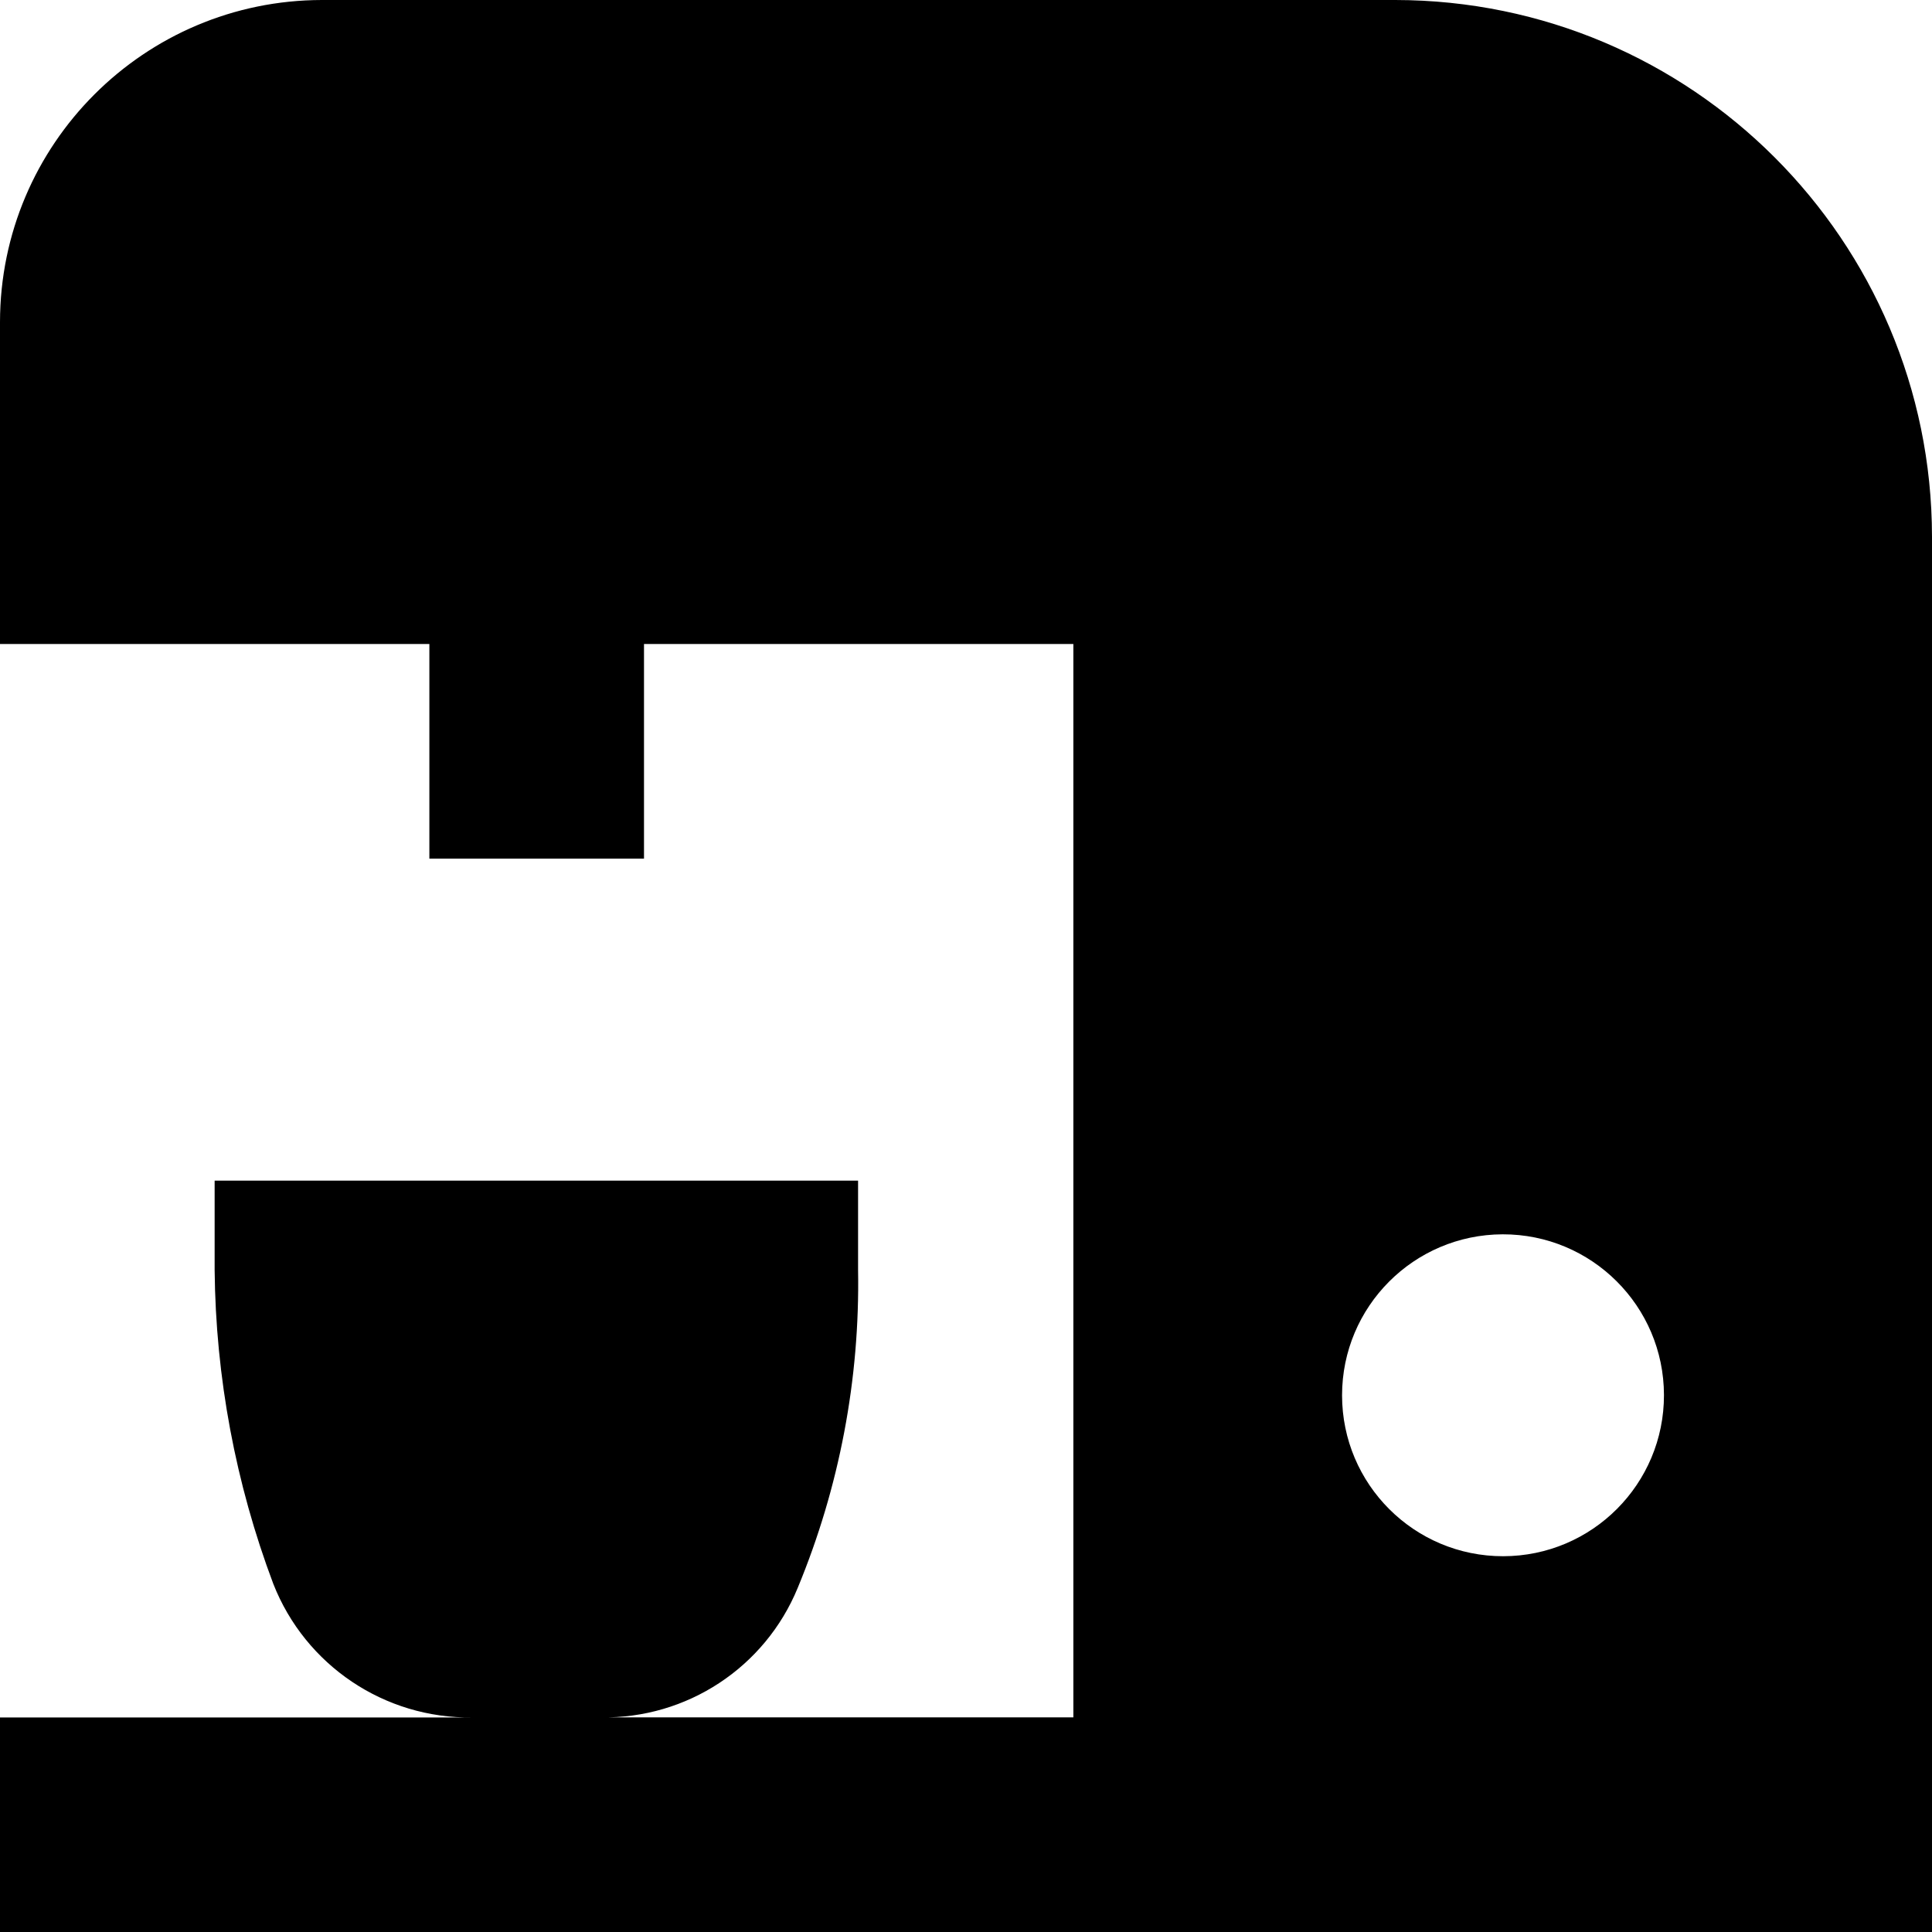
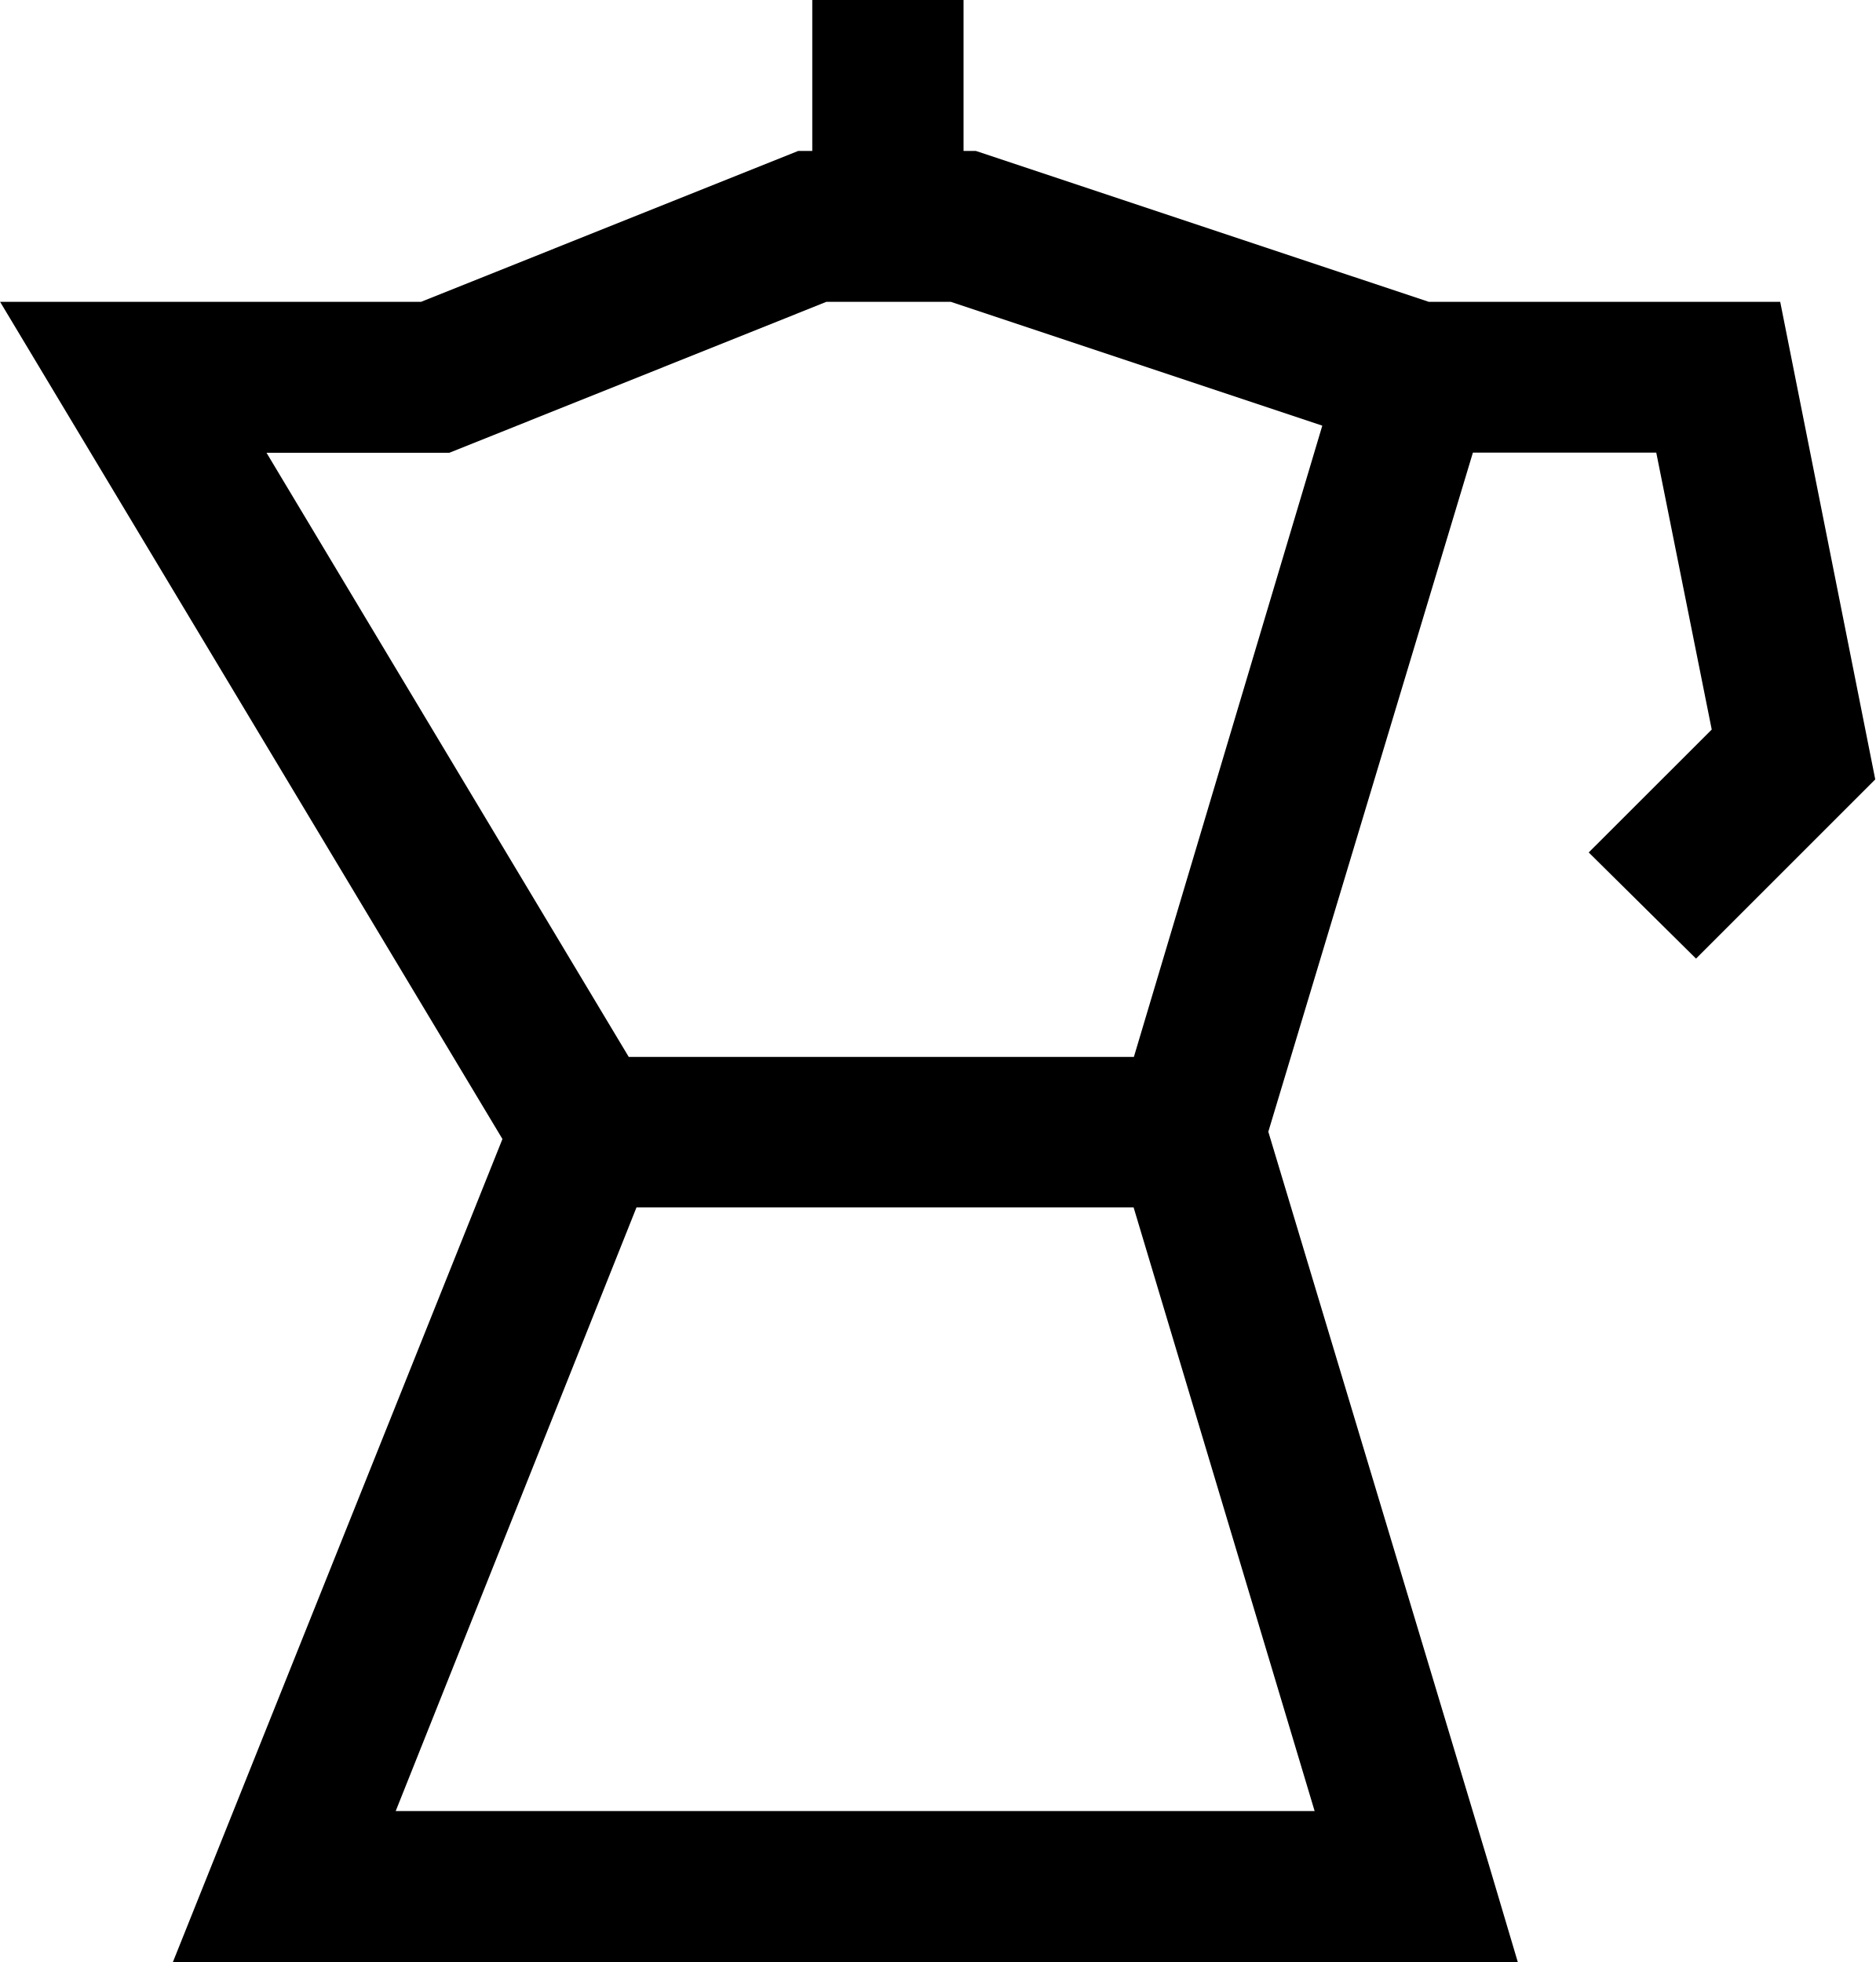
- <svg xmlns="http://www.w3.org/2000/svg" width="20.586" height="20.586" viewBox="0 0 20.586 20.586">
-   <defs>
-     <style />
-   </defs>
-   <path class="a" d="M6.431,3A3.435,3.435,0,0,0,3,6.431V9.862H7.575v2.287H9.862V9.862h4.575l0,11.437H9.4a2.227,2.227,0,0,0,2.1-1.38,8.465,8.465,0,0,0,.643-3.386V15.58H5.287v.952a9.757,9.757,0,0,0,.625,3.344A2.245,2.245,0,0,0,8.033,21.3H3v2.287H23.586V8.718A5.725,5.725,0,0,0,17.868,3Zm12.58,13.152A1.715,1.715,0,1,1,17.3,17.868,1.716,1.716,0,0,1,19.011,16.152Z" transform="translate(-3 -3)" />
+ <svg xmlns="http://www.w3.org/2000/svg" width="20.051" height="20.977" viewBox="0 0 20.051 20.977">
+   <path id="icons8-moka_pot" d="M11.3,1V2.614h-.151L7.118,4.227h-4.5l5.37,8.951-3.523,8.8H18.842l-.309-1.04L16.175,13.1l2.187-7.261h1.96L20.915,8.8,19.6,10.114l1.147,1.135,1.916-1.916L21.647,4.227H17.89L13.049,2.614h-.132V1Zm.151,3.227h1.33l3.971,1.324L14.738,12.3h-5.4L5.466,5.841H7.42Zm-2.03,9.682h5.314l1.935,6.454H6.847Z" transform="translate(-2.617 -1)" />
</svg>
